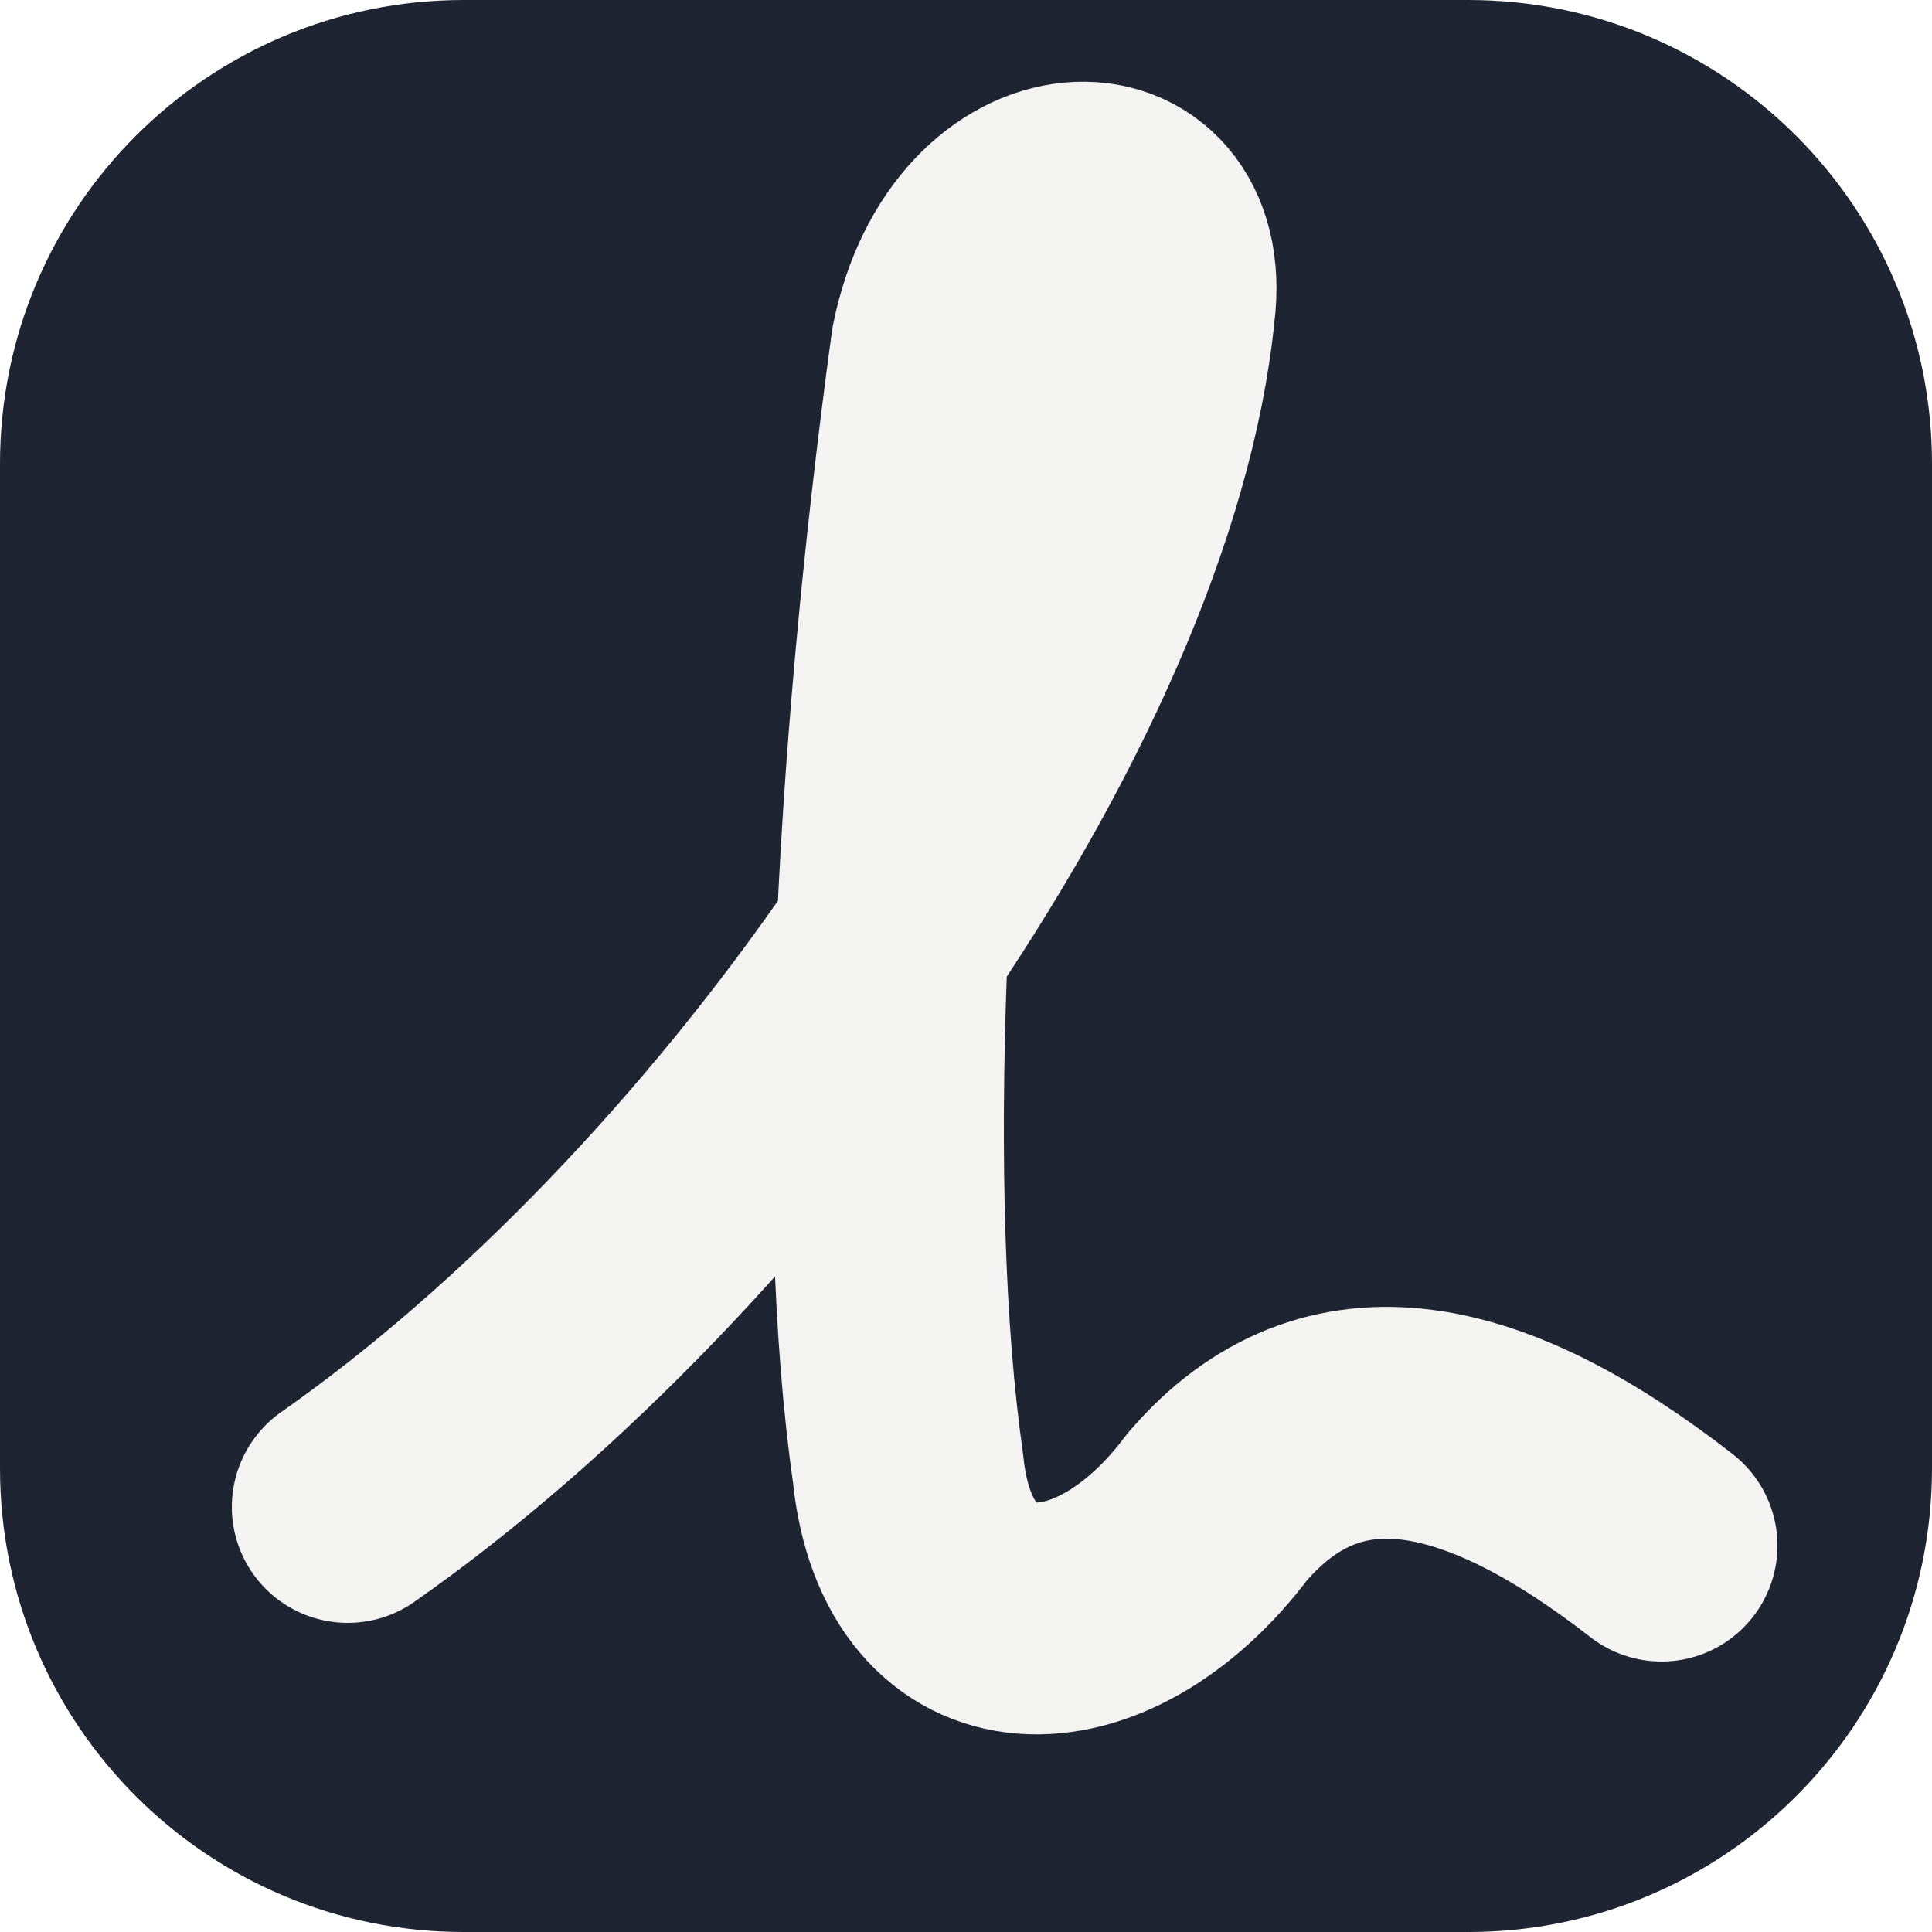
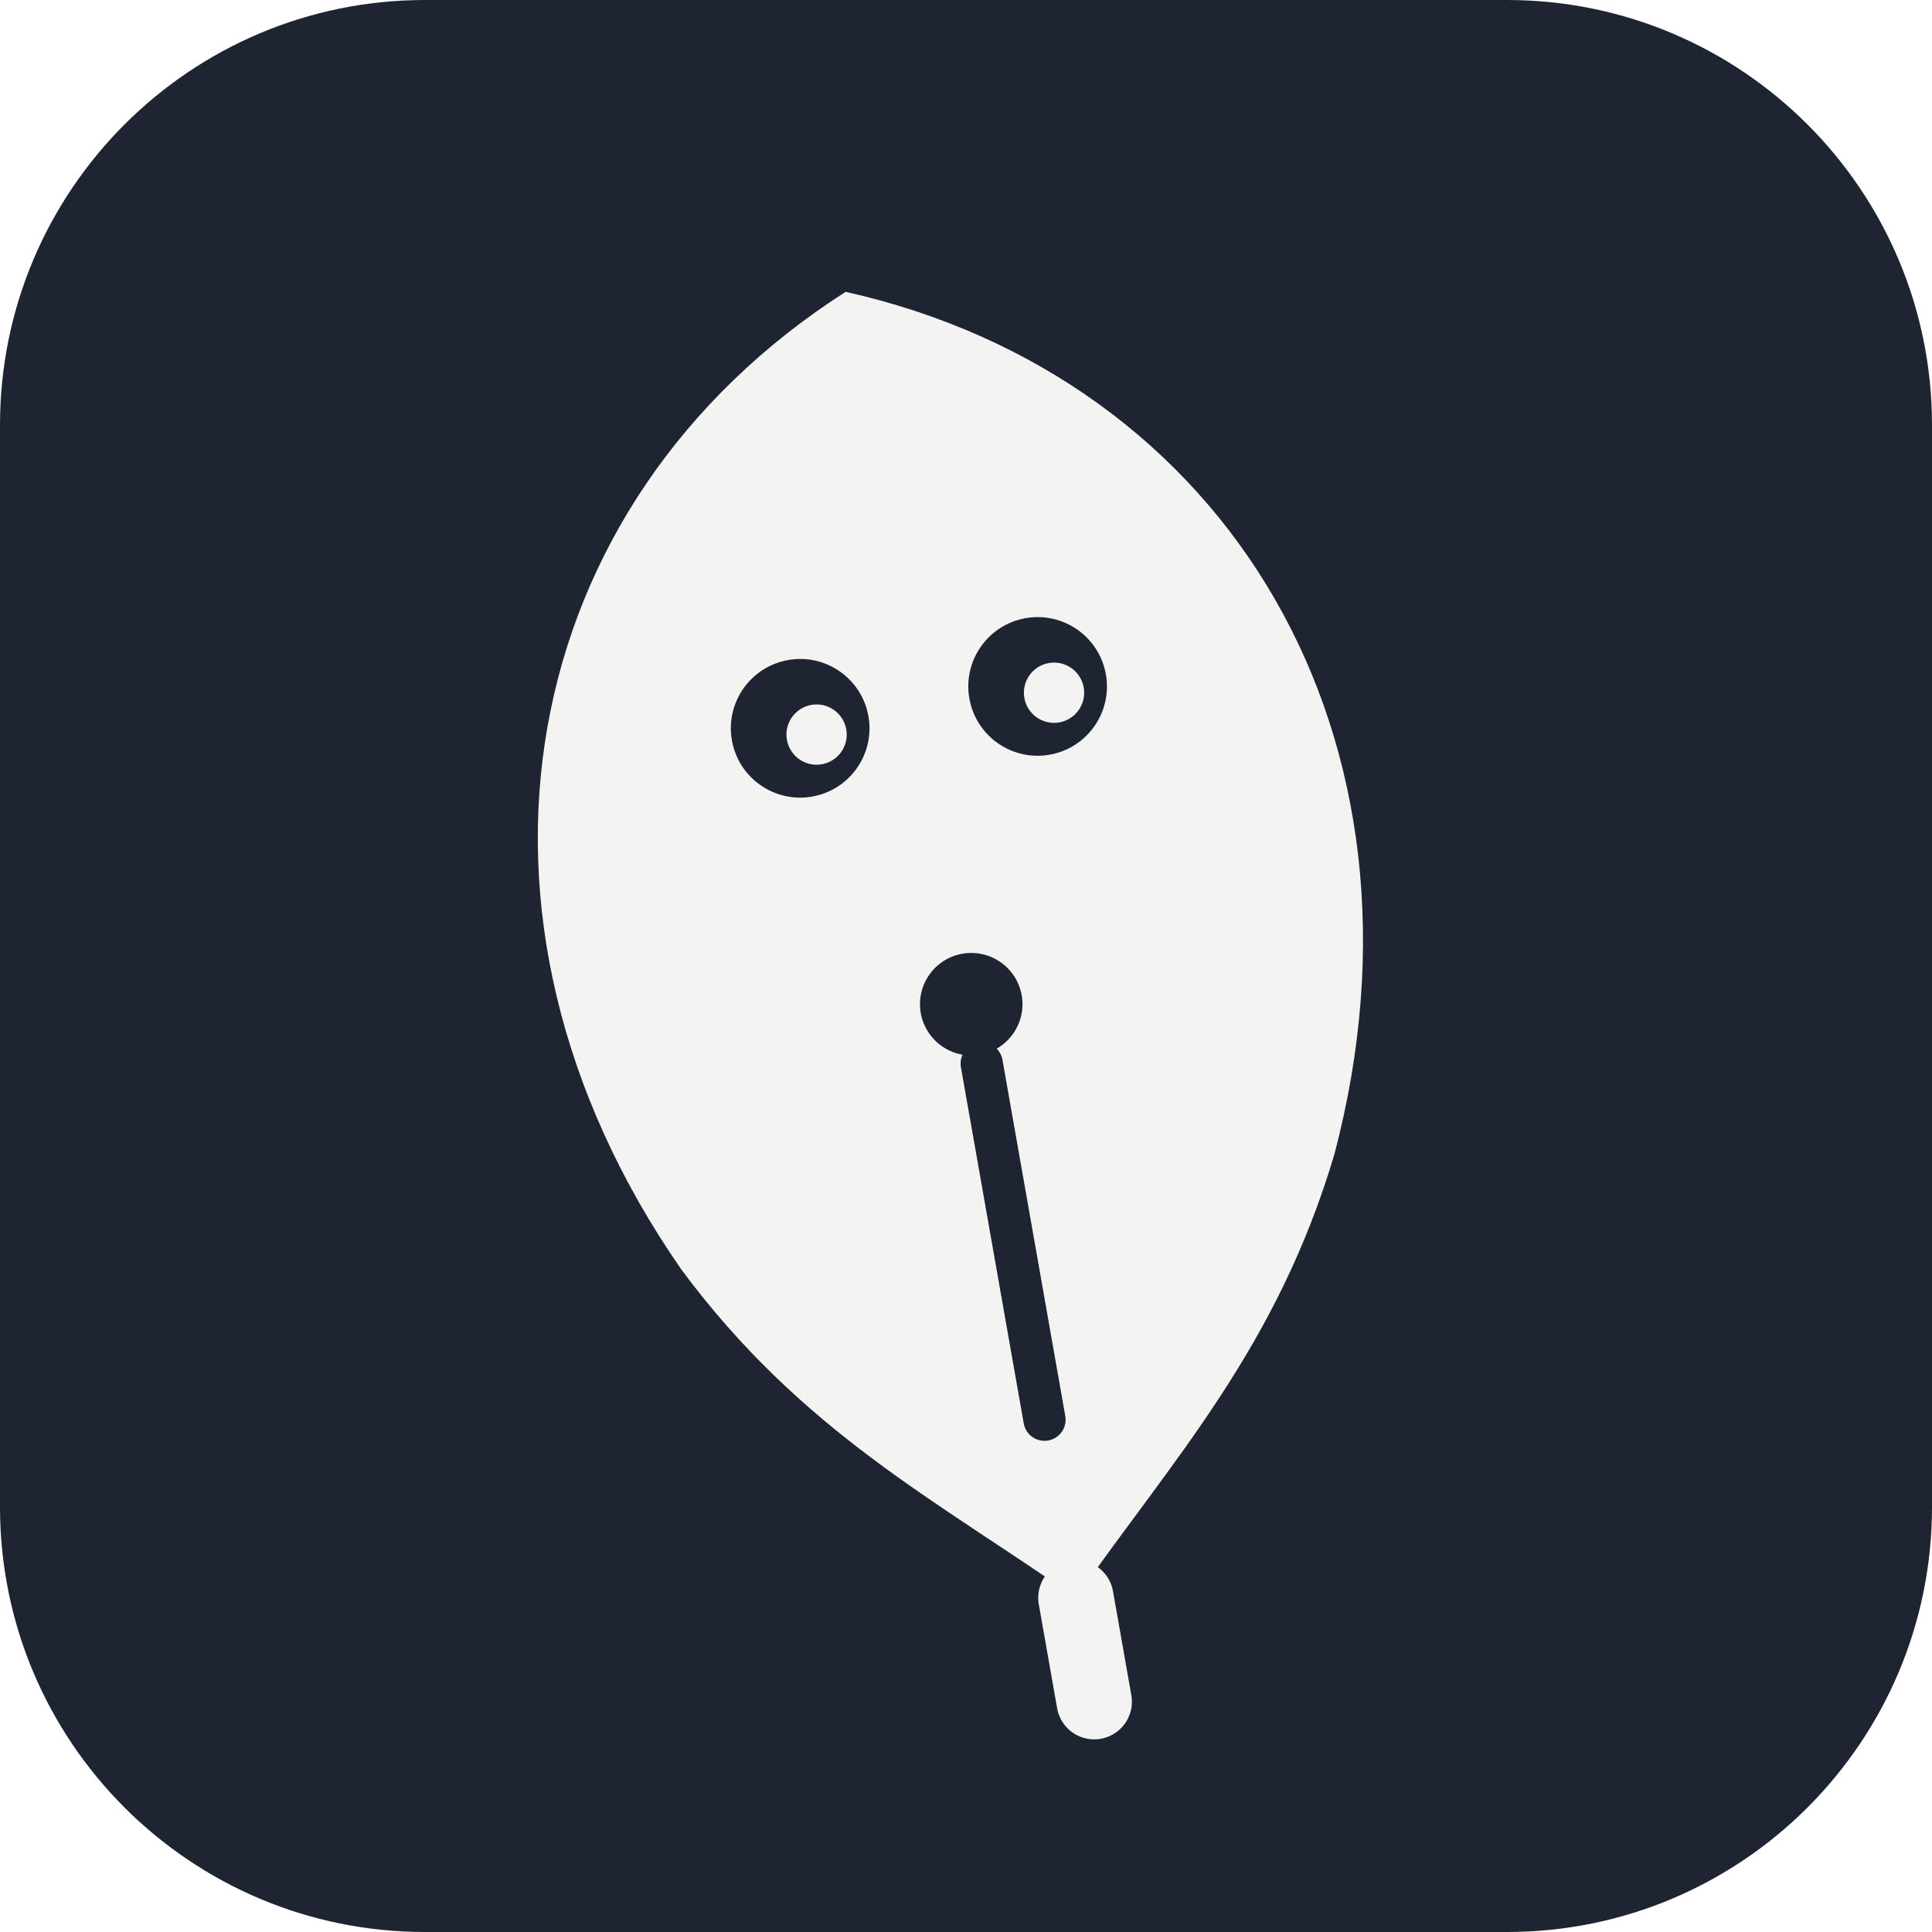
- <svg xmlns="http://www.w3.org/2000/svg" viewBox="0 0 100 100">
-   <rect width="100" height="100" rx="24" fill="#1E2432" />
-   <path d="M18 78 C 38 64, 58 36, 60 16 C 61 8, 51 8, 49 18 C 46 40, 45 62, 47 76 C 48 86, 57 86, 63 78 C 69 71, 77 73, 86 80" fill="none" stroke="#F3F4F1" stroke-width="12" stroke-linecap="round" stroke-linejoin="round" />
+ <svg xmlns="http://www.w3.org/2000/svg" viewBox="0 0 100 100" width="100" height="100" role="img" aria-label="Oakfall">
+   <rect width="100" height="100" rx="22" fill="#1E2432" />
+   <g transform="translate(50 52) scale(0.78) translate(-50 -52) rotate(-10 50 50)">
+     <path d="M50 4 C 74 14, 84 40, 72 66 C 66 78, 58 84, 50 92 C 42 84, 34 78, 28 66 C 16 40, 26 14, 50 4Z" fill="#F3F4F1" />
+     <circle cx="42" cy="32" r="4.6" fill="#1E2432" />
+     <circle cx="58" cy="32" r="4.6" fill="#1E2432" />
+     <circle cx="43" cy="32.6" r="2" fill="#F3F4F1" />
+     <circle cx="59" cy="32.6" r="2" fill="#F3F4F1" />
+     <circle cx="50" cy="52" r="3.4" fill="#1E2432" />
+     <path d="M50 56 V 80" stroke="#1E2432" stroke-width="2.8" stroke-linecap="round" />
+     <path d="M50 92 V 99" stroke="#F3F4F1" stroke-width="5" stroke-linecap="round" />
+   </g>
</svg>
